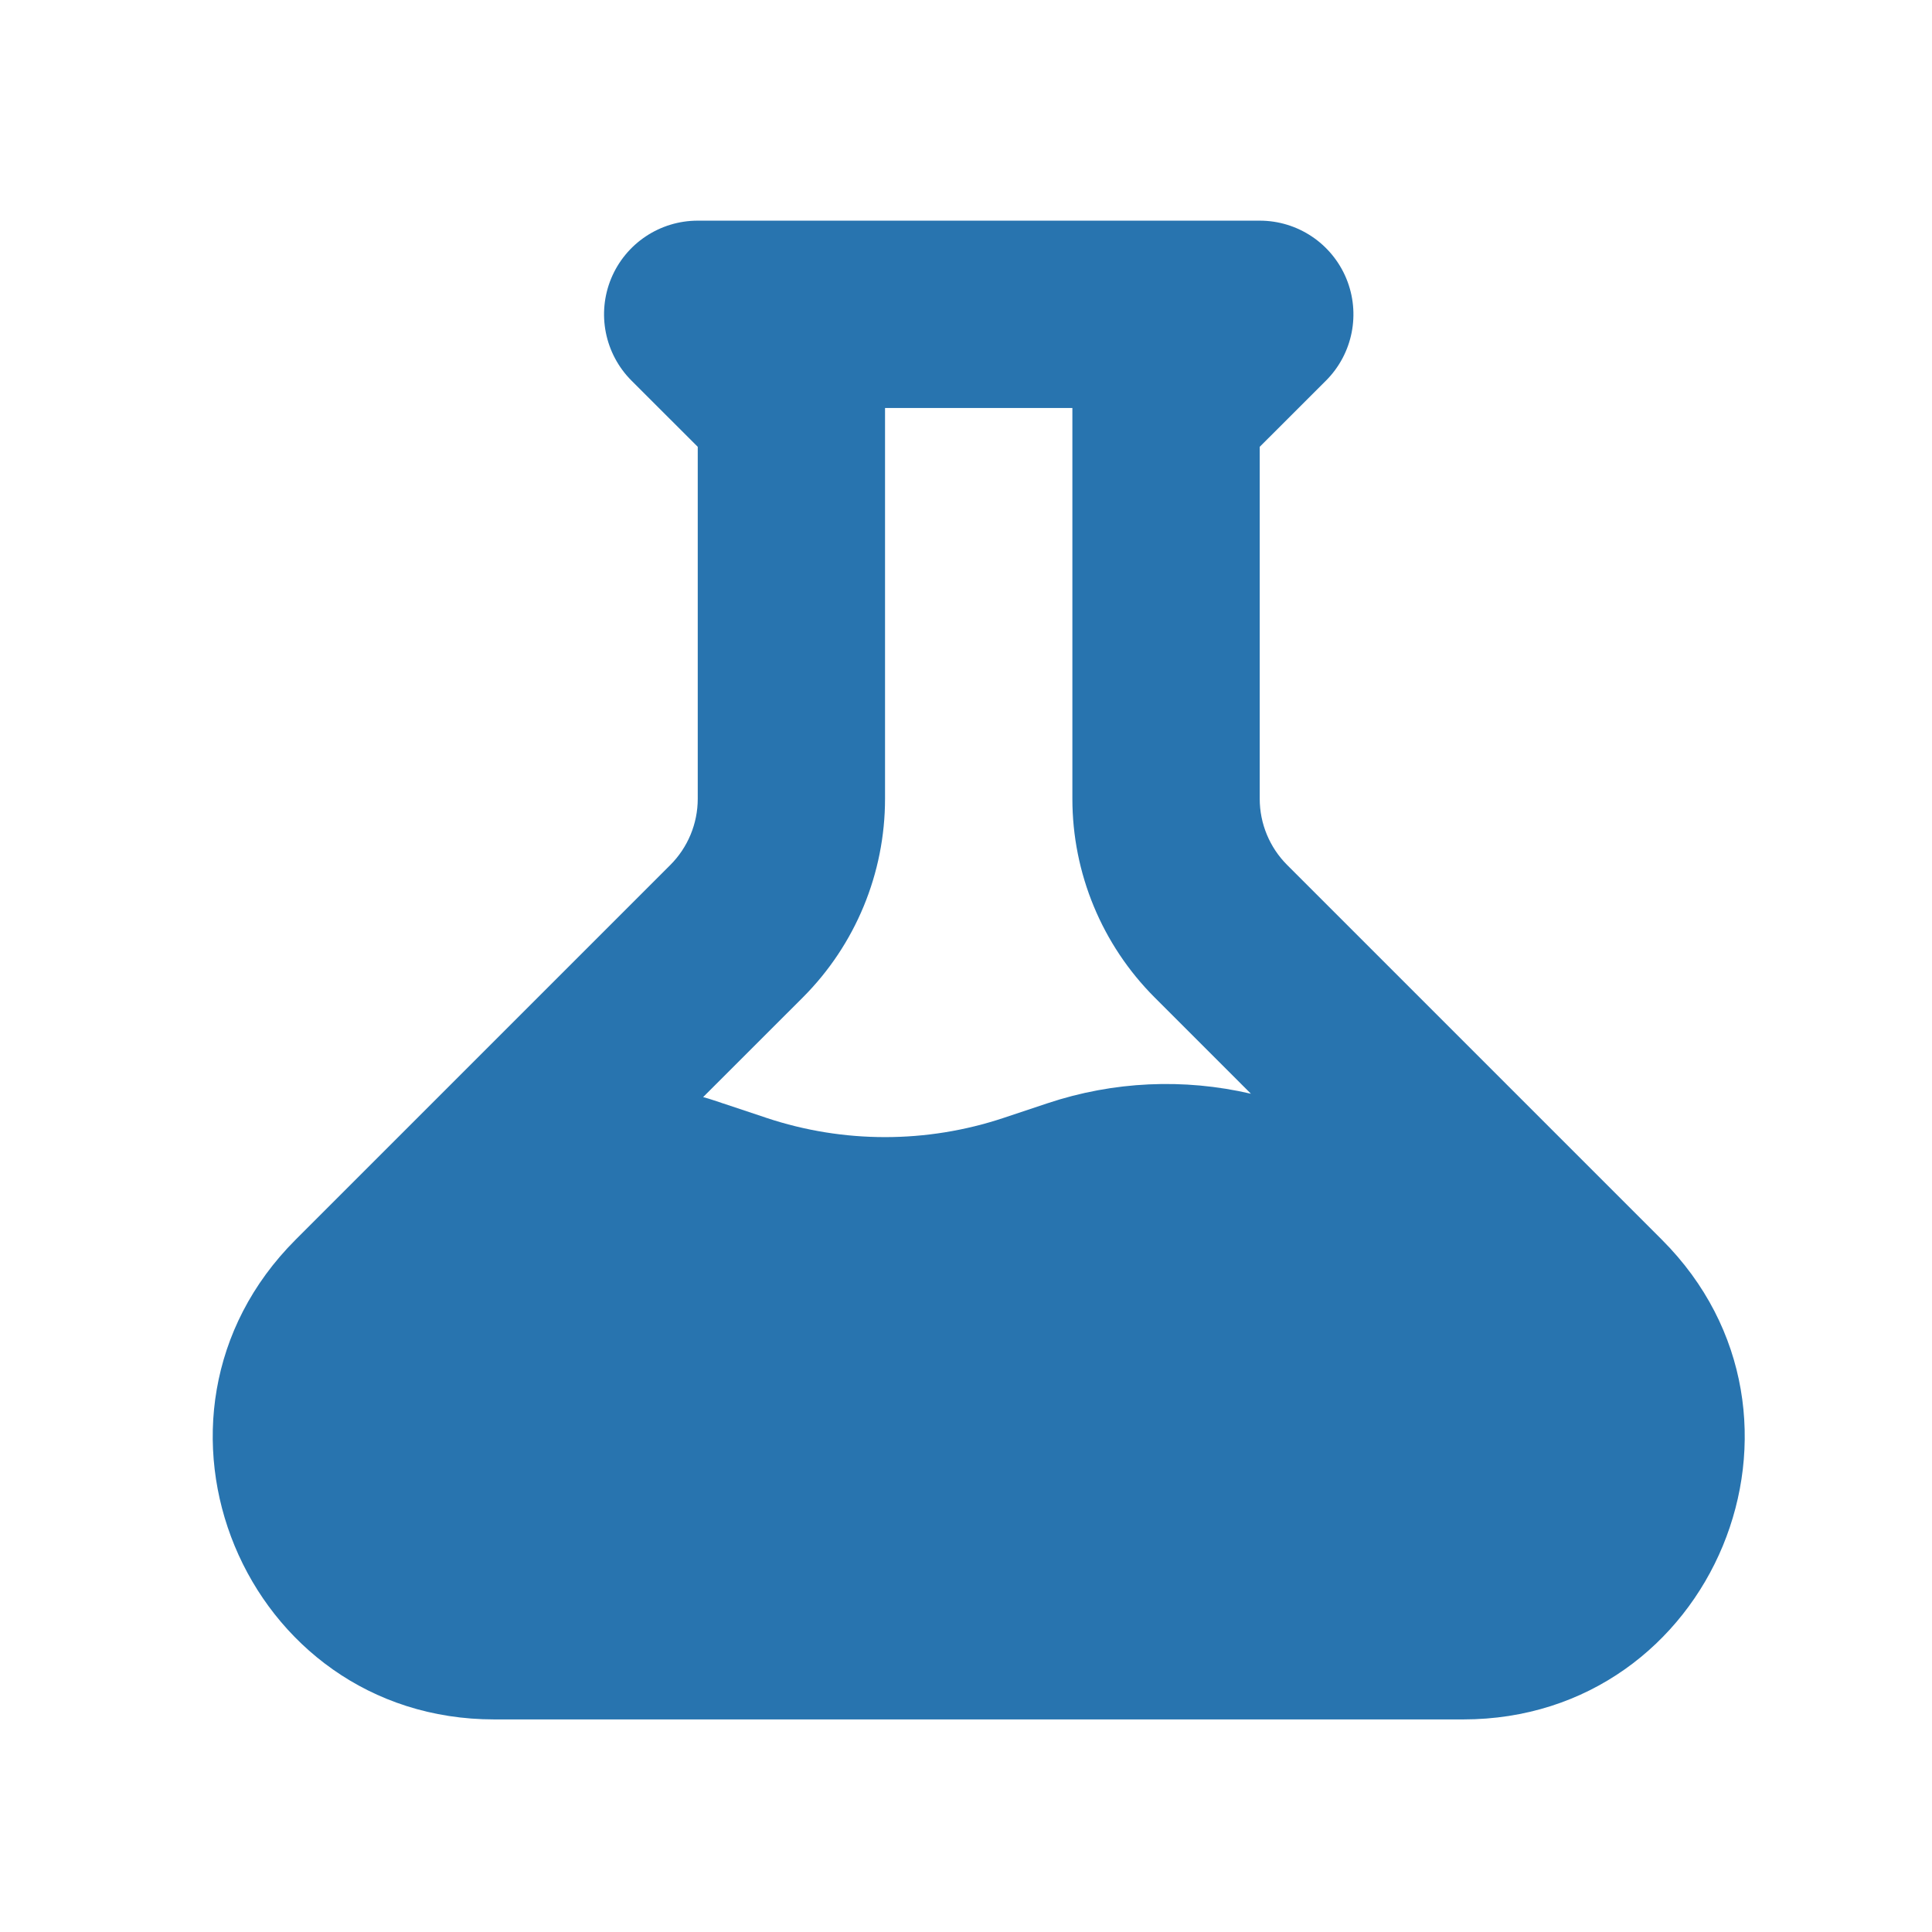
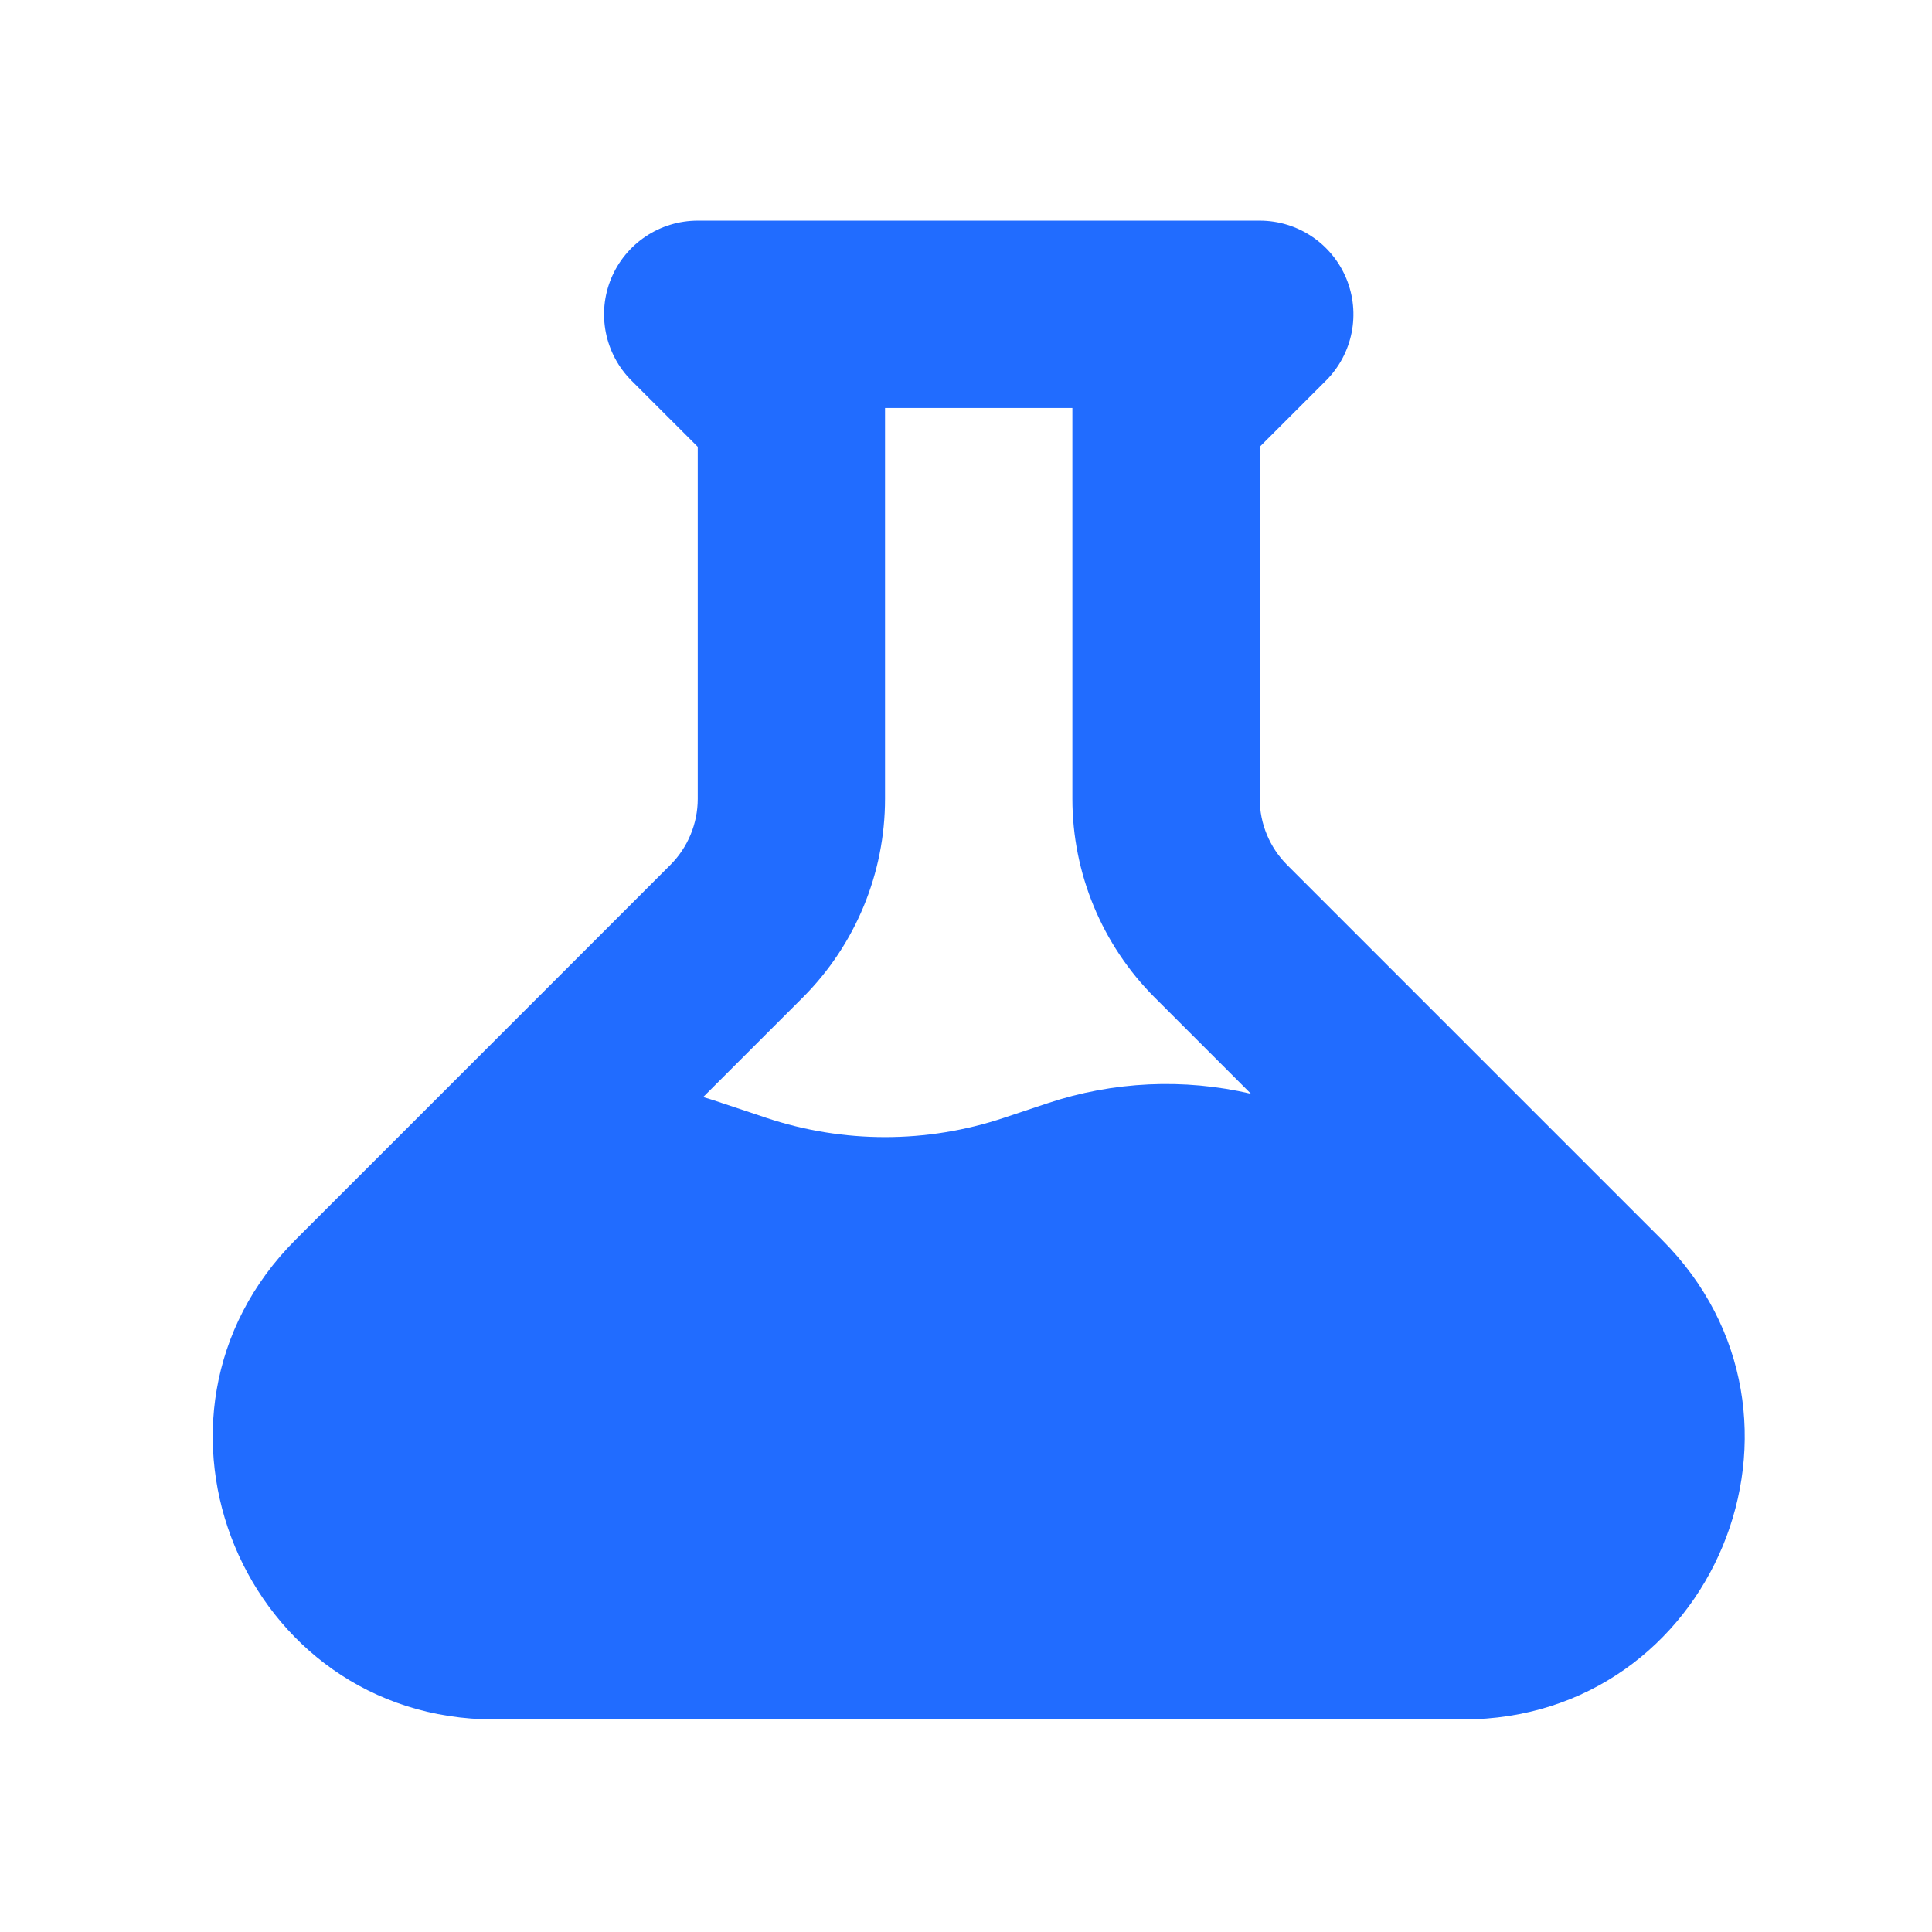
<svg xmlns="http://www.w3.org/2000/svg" width="33" height="33" viewBox="0 0 33 33" fill="none">
-   <path fill-rule="evenodd" clip-rule="evenodd" d="M11.918 3.769C11.27 3.769 10.687 4.159 10.439 4.757C10.192 5.355 10.329 6.043 10.786 6.501L11.918 7.632V13.644C11.918 14.068 11.749 14.475 11.449 14.775L5.049 21.175C2.025 24.199 4.167 29.369 8.443 29.369H24.992C29.268 29.369 31.41 24.199 28.386 21.175L21.986 14.775C21.686 14.475 21.517 14.068 21.517 13.644V7.632L22.649 6.501C23.107 6.043 23.243 5.355 22.996 4.757C22.748 4.159 22.165 3.769 21.517 3.769H11.918ZM15.117 13.644V6.969H18.317V13.644C18.317 14.917 18.823 16.138 19.723 17.038L21.367 18.682C20.221 18.415 19.018 18.469 17.894 18.844L17.141 19.095C15.828 19.532 14.407 19.532 13.094 19.095L12.194 18.795C12.133 18.774 12.072 18.756 12.01 18.739L13.712 17.038C14.612 16.138 15.117 14.917 15.117 13.644Z" fill="#2874AF" />
+   <path fill-rule="evenodd" clip-rule="evenodd" d="M11.918 3.769C11.27 3.769 10.687 4.159 10.439 4.757C10.192 5.355 10.329 6.043 10.786 6.501L11.918 7.632V13.644C11.918 14.068 11.749 14.475 11.449 14.775L5.049 21.175C2.025 24.199 4.167 29.369 8.443 29.369H24.992C29.268 29.369 31.41 24.199 28.386 21.175L21.986 14.775C21.686 14.475 21.517 14.068 21.517 13.644V7.632L22.649 6.501C23.107 6.043 23.243 5.355 22.996 4.757C22.748 4.159 22.165 3.769 21.517 3.769H11.918ZM15.117 13.644V6.969H18.317V13.644C18.317 14.917 18.823 16.138 19.723 17.038L21.367 18.682C20.221 18.415 19.018 18.469 17.894 18.844L17.141 19.095C15.828 19.532 14.407 19.532 13.094 19.095L12.194 18.795C12.133 18.774 12.072 18.756 12.01 18.739L13.712 17.038C14.612 16.138 15.117 14.917 15.117 13.644Z" fill="#216CFF" />
</svg>
